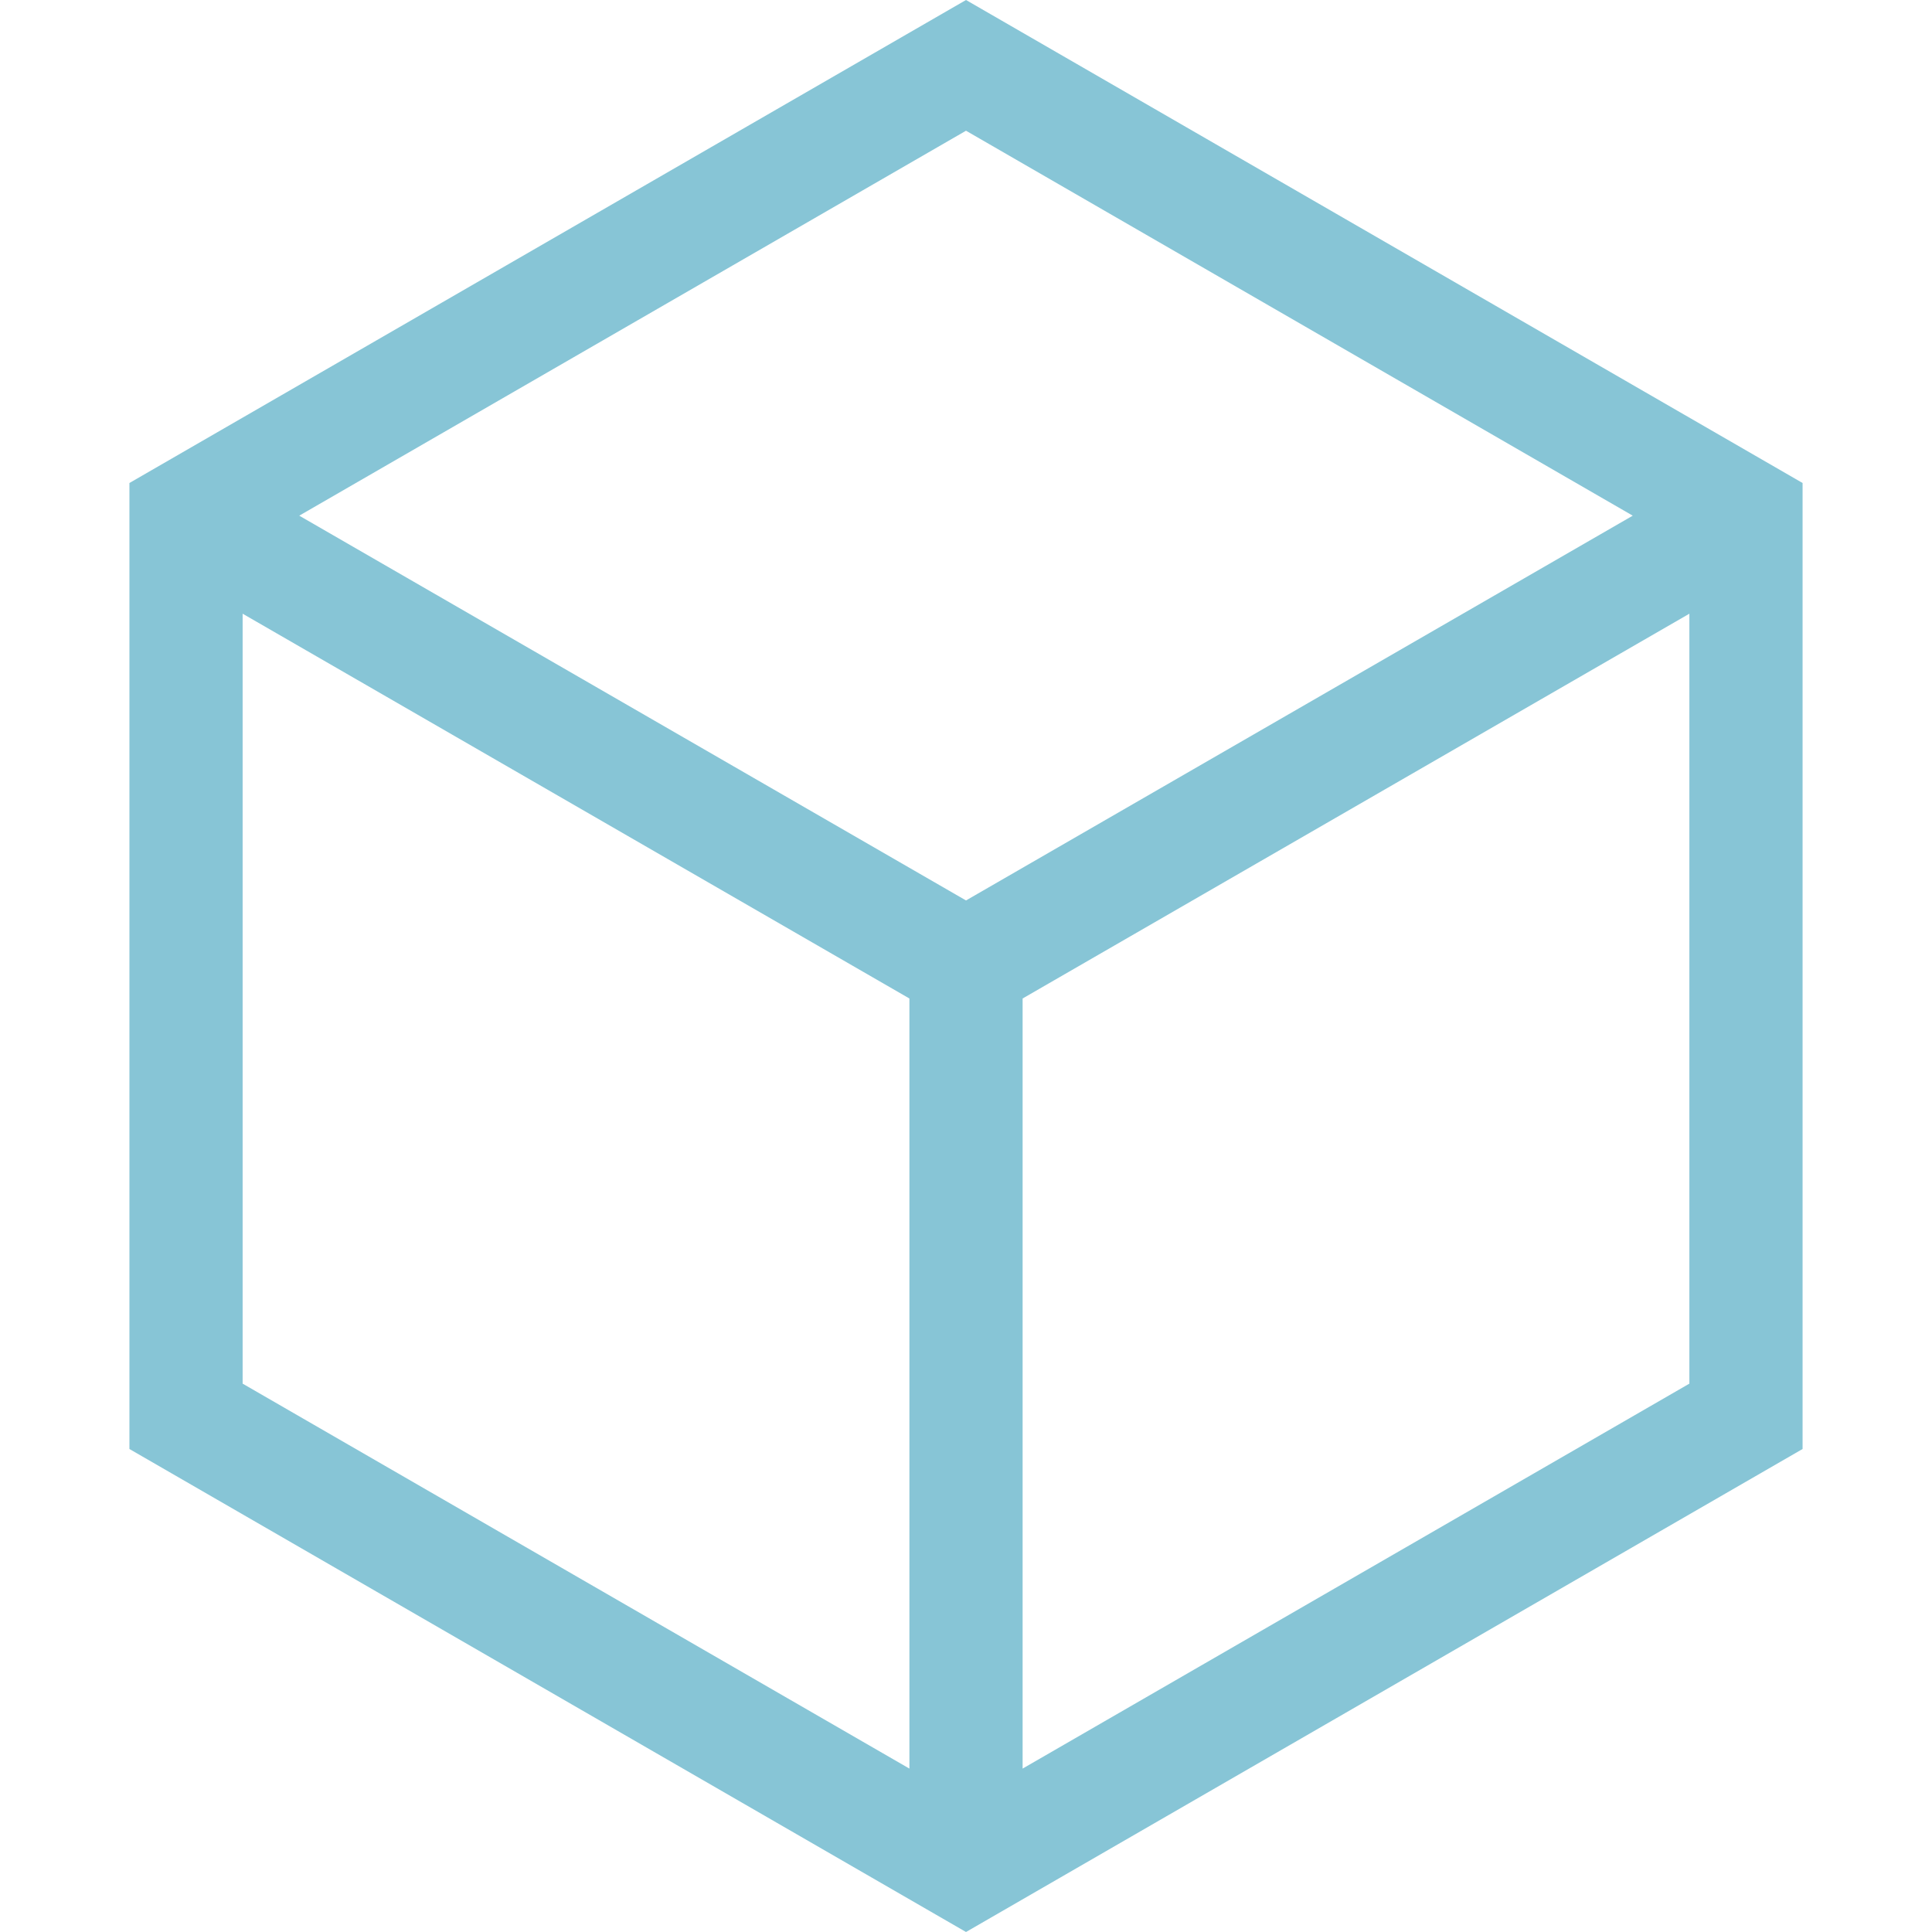
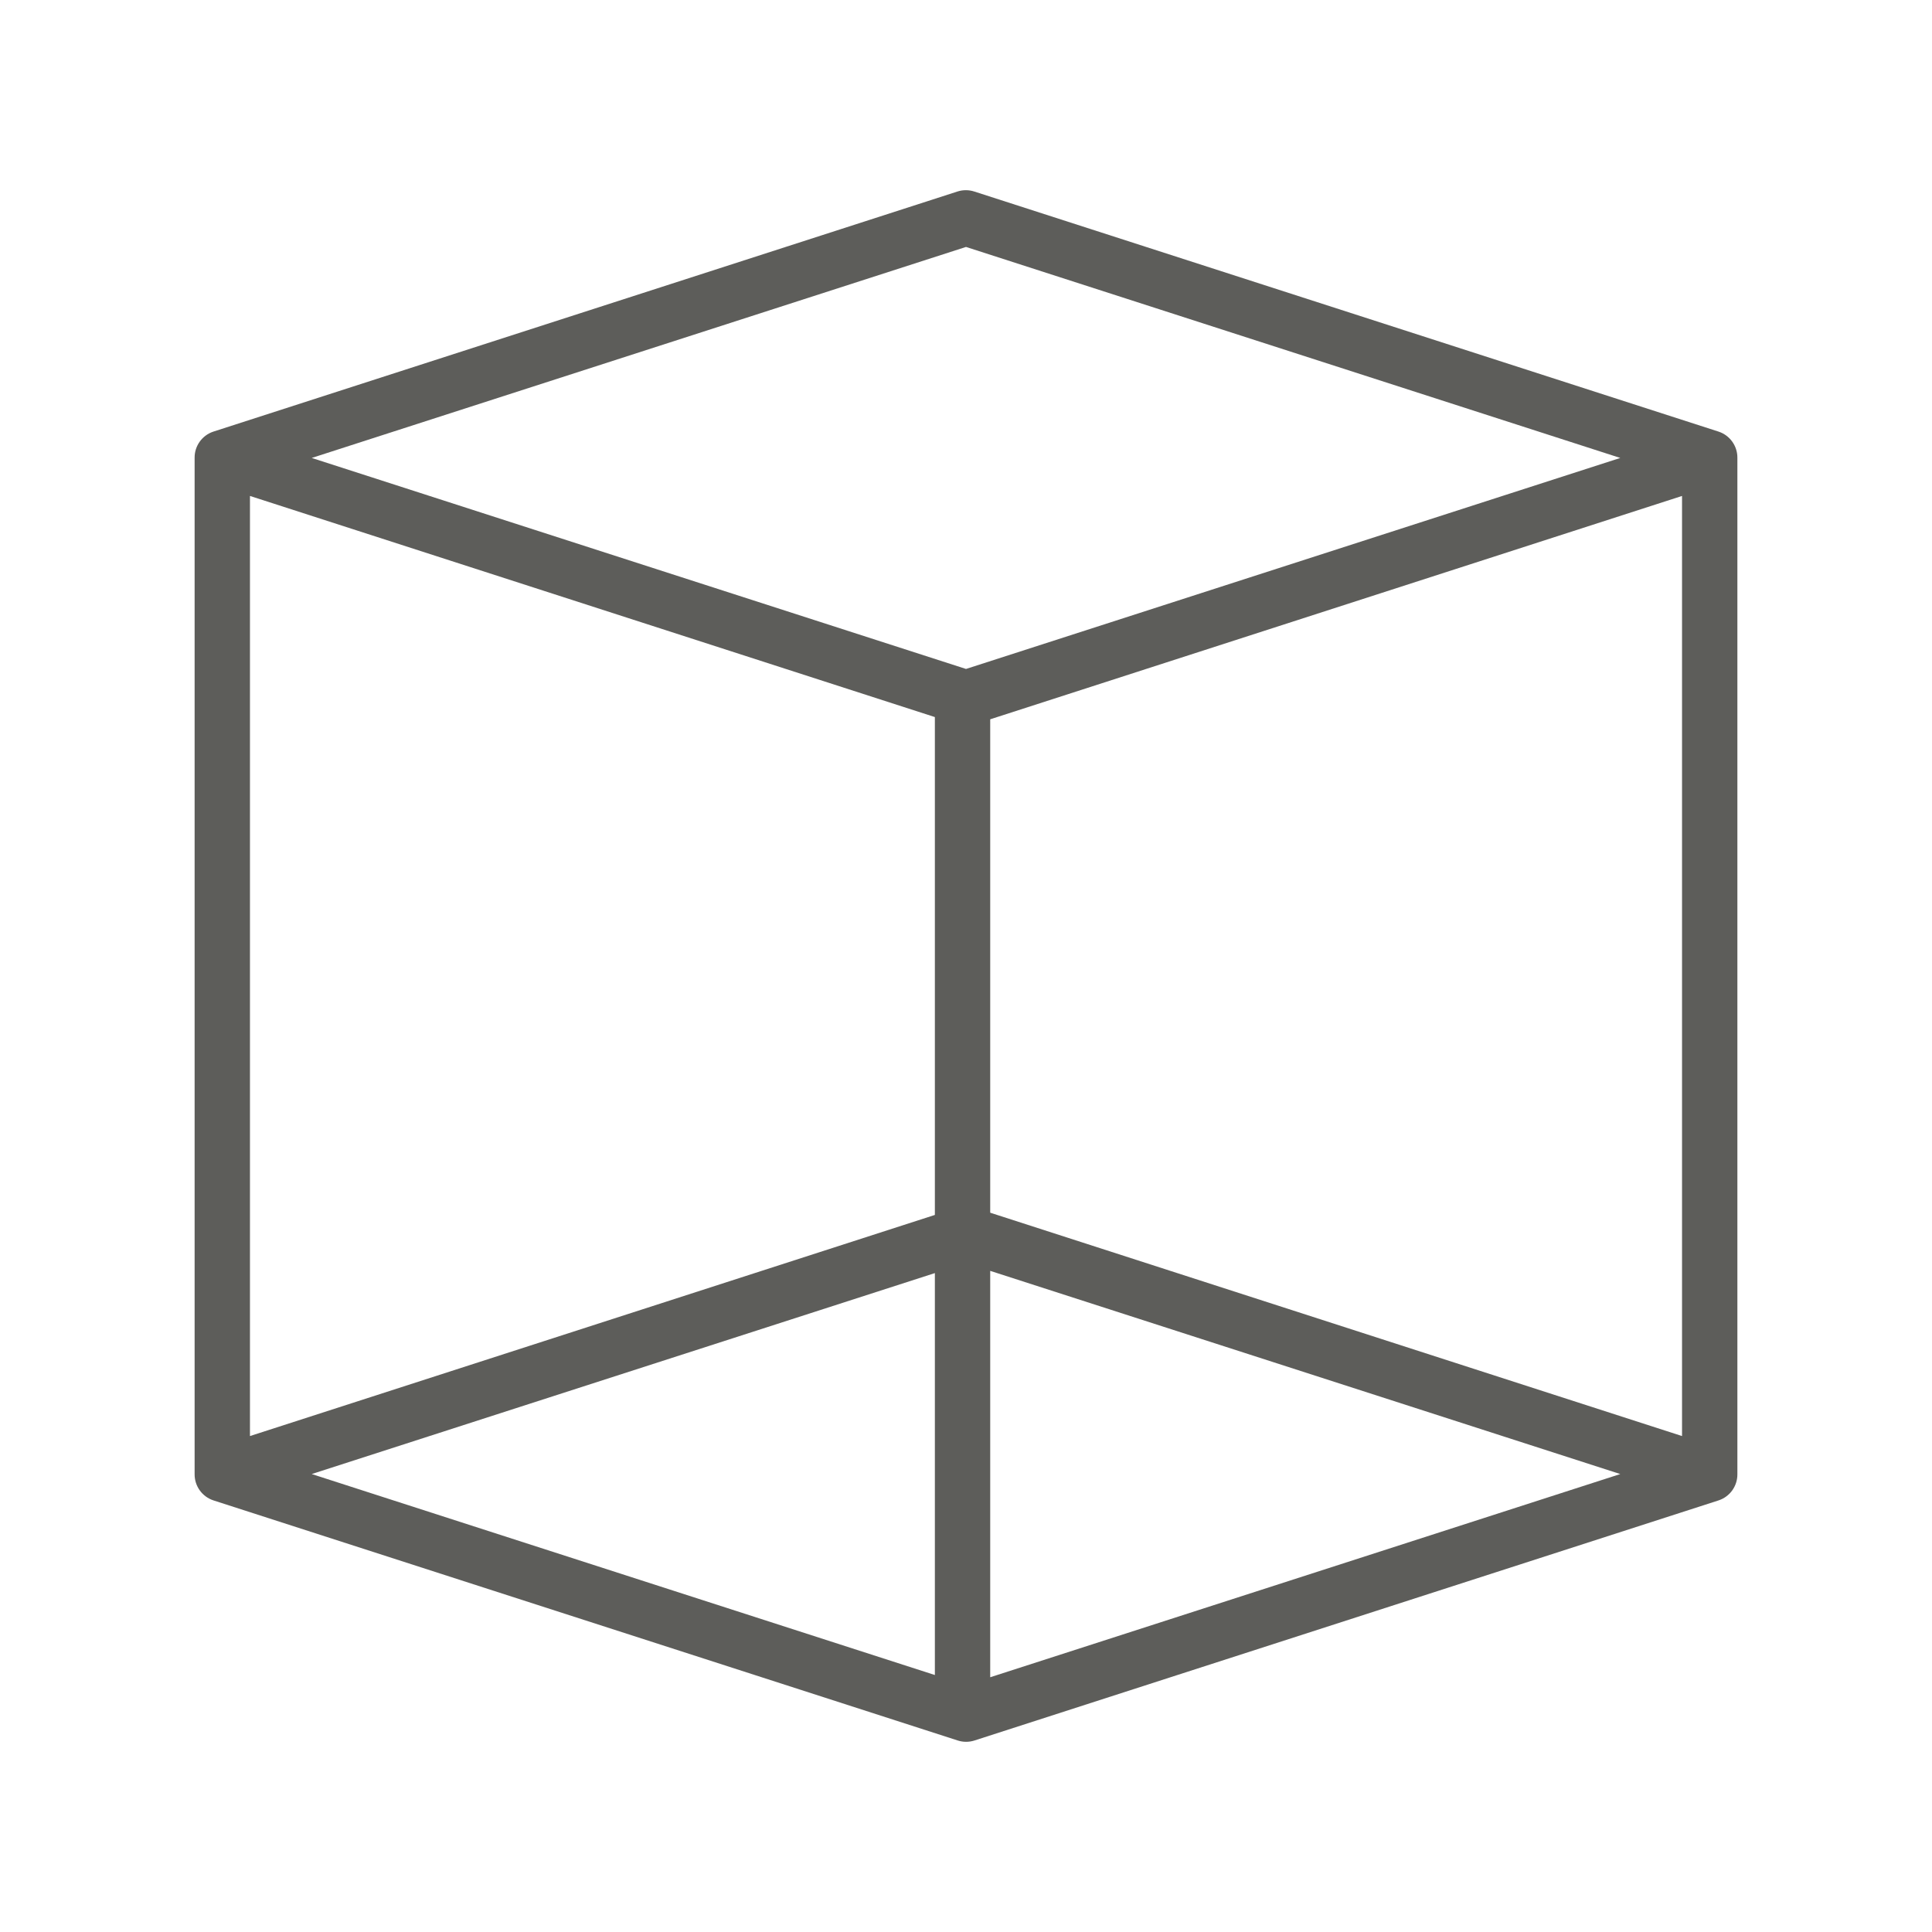
- <svg xmlns="http://www.w3.org/2000/svg" id="Capa_1" enable-background="new 0 0 511.973 511.973" height="512px" viewBox="0 0 511.973 511.973" width="512px">
-   <g>
-     <path d="m255.989 0-221.693 127.993v255.985l221.693 127.994 221.688-127.994v-255.985zm176.683 136.651-176.683 101.965-176.688-101.965 176.688-102.01zm-368.376 25.977 176.693 101.969v204.074l-176.693-102.013zm206.693 306.043v-204.074l176.688-101.968v204.03z" data-original="#000000" class="active-path" data-old_color="#000000" fill="#87C5D6" />
+ <svg xmlns="http://www.w3.org/2000/svg" id="SvgjsSvg1045" width="288" height="288" version="1.1">
+   <defs id="SvgjsDefs1046" />
+   <g id="SvgjsG1047" transform="matrix(0.9167,0,0,0.9167,11.9952,11.99521)">
+     <svg data-name="Layer 1" viewBox="0 0 512 512" width="288" height="288">
+       <g data-name="&amp;lt;Group&amp;gt;" fill="#5d5d5a" class="color000 svgShape">
+         <path d="M473.561,101.512,258.4,32.106a7.927,7.927,0,0,0-4.884,0L38.426,101.512A7.894,7.894,0,0,0,33,109.126V402.874a7.906,7.906,0,0,0,5.439,7.614L253.6,479.894a7.842,7.842,0,0,0,2.428.386,7.925,7.925,0,0,0,2.442-.386l215.1-69.406A7.9,7.9,0,0,0,479,402.874V109.126A7.906,7.906,0,0,0,473.561,101.512ZM256,48.126l189.147,61L256,170.126l-189.147-61ZM463,391.888,263,327.32V184.68l200-64.568ZM49,120.112l198,63.923v143.93L49,391.888ZM247,344.777V460.971l-180.147-58.1Zm16,116.84V344.132l182.147,58.742Z" data-name="&amp;lt;Compound Path&amp;gt;" fill="#5d5d5a" class="color000 svgShape" />
+       </g>
+     </svg>
  </g>
</svg>
